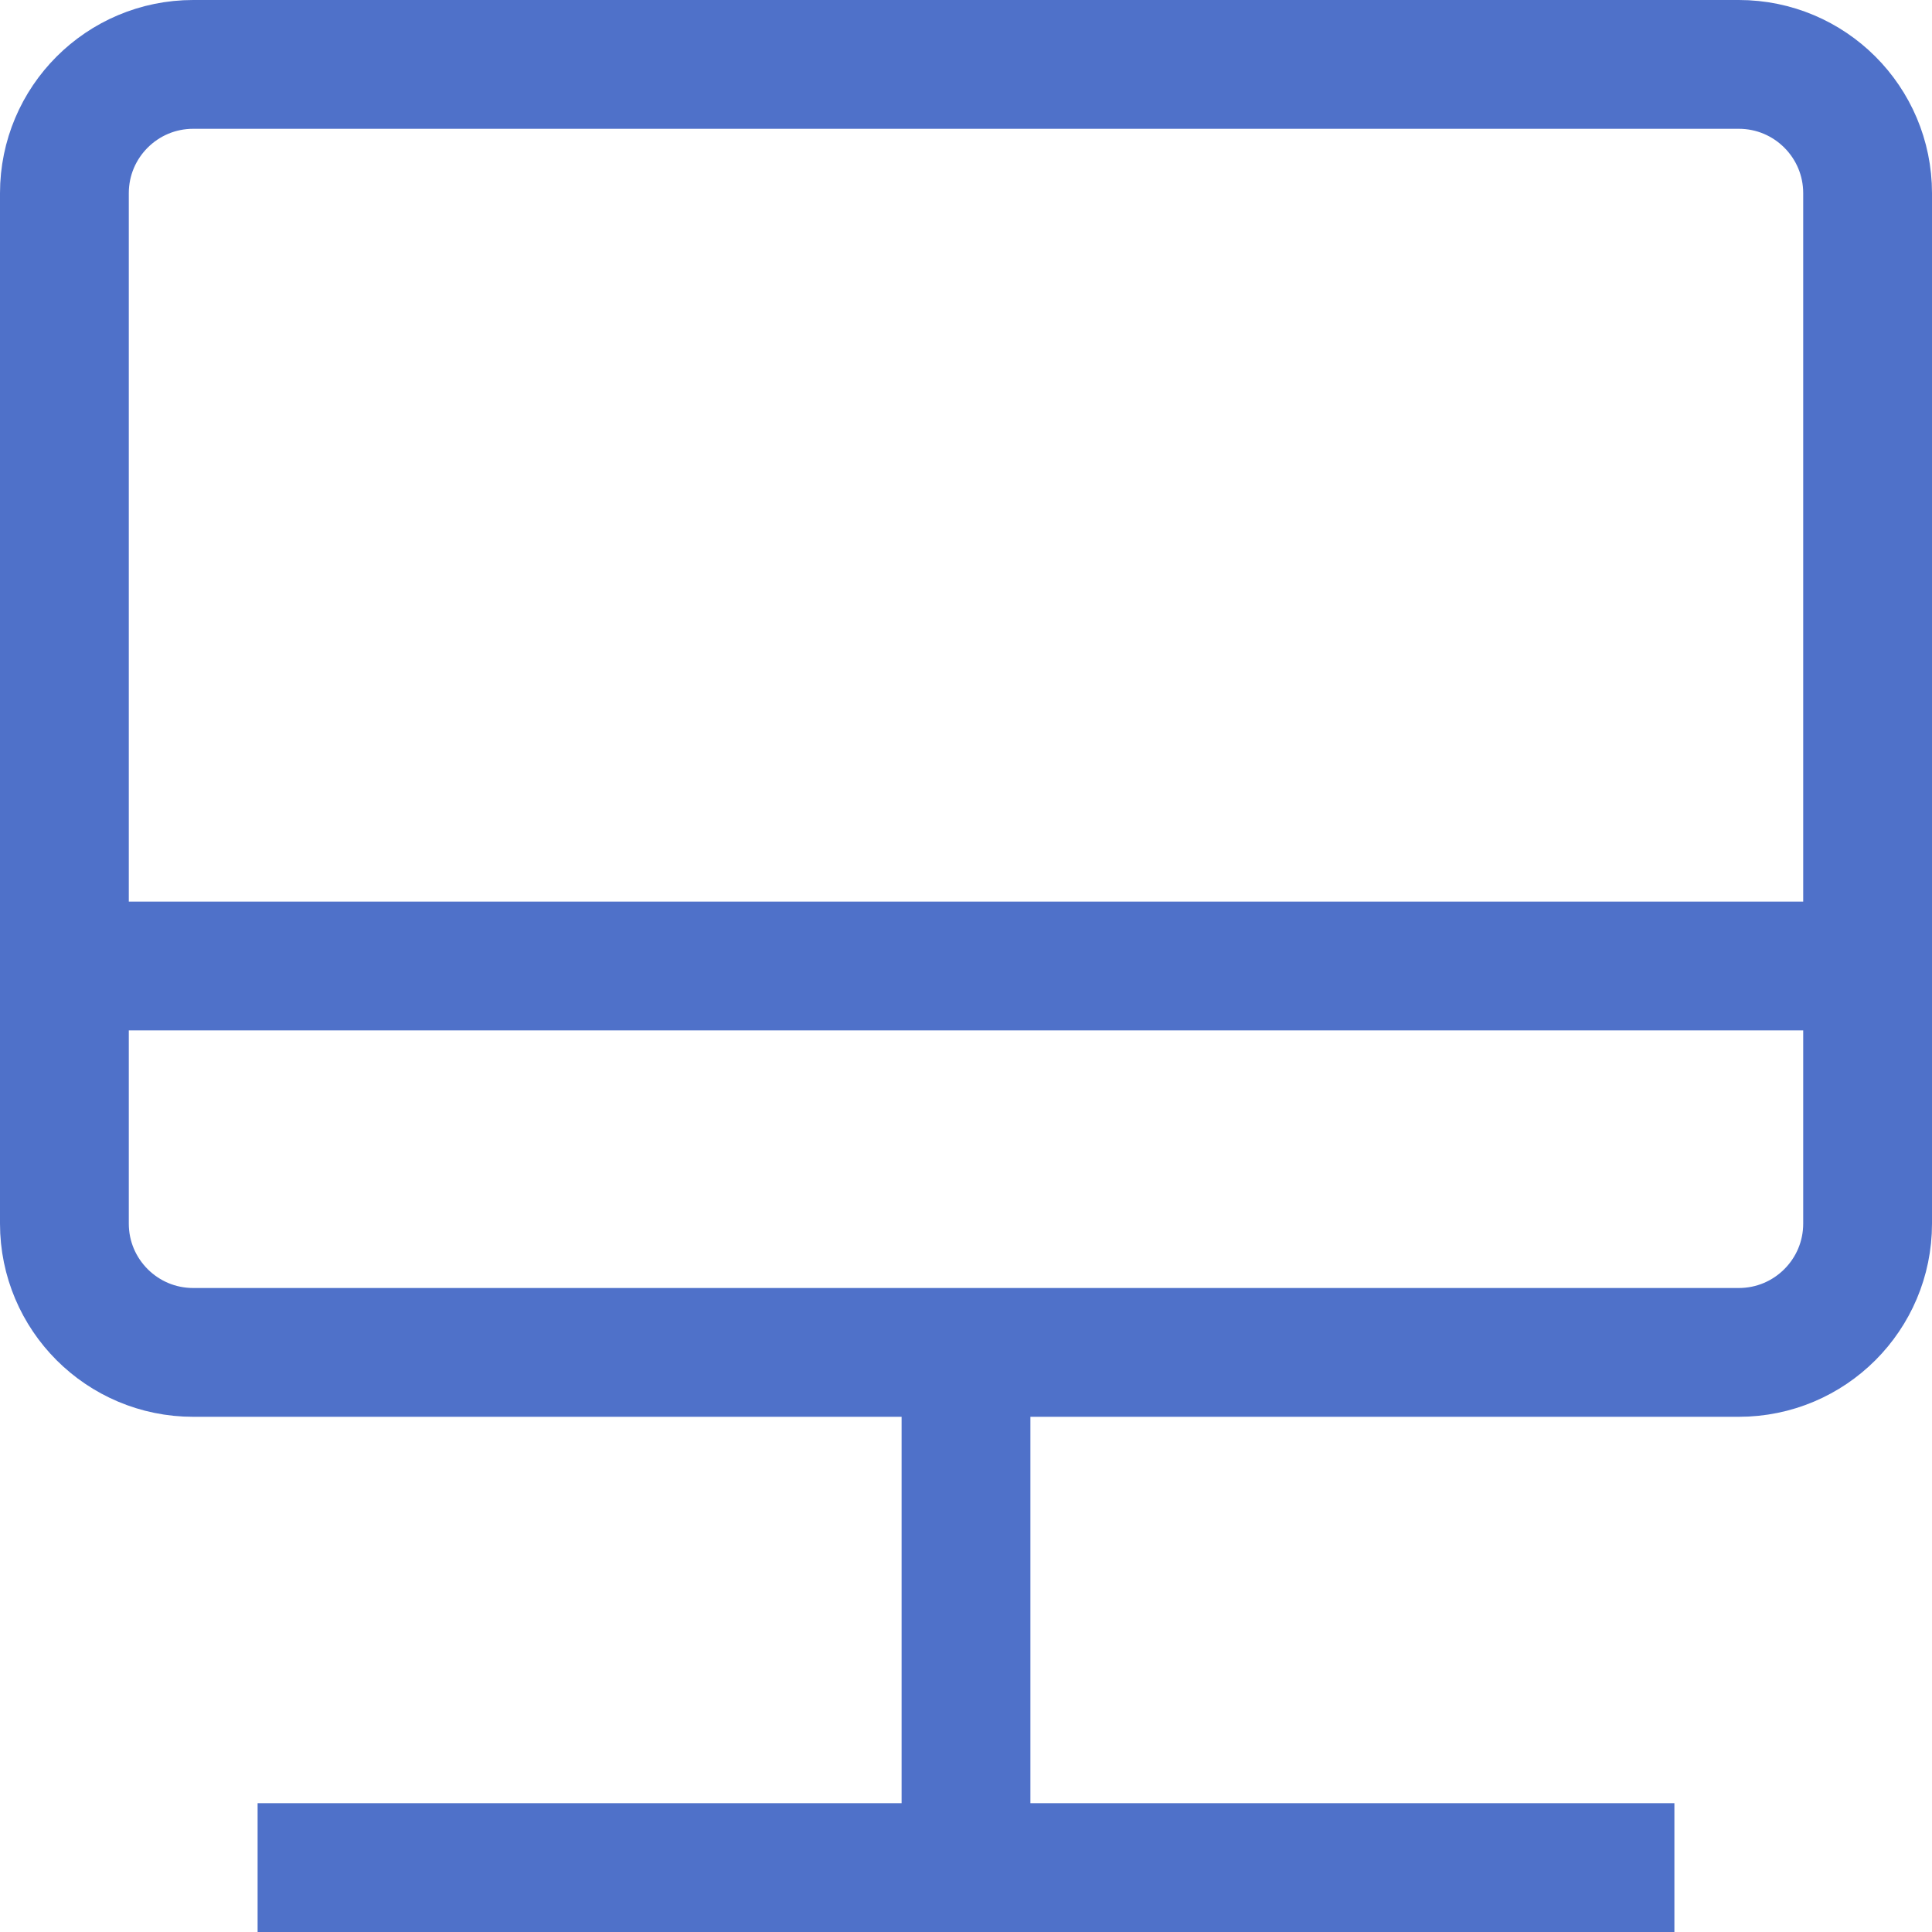
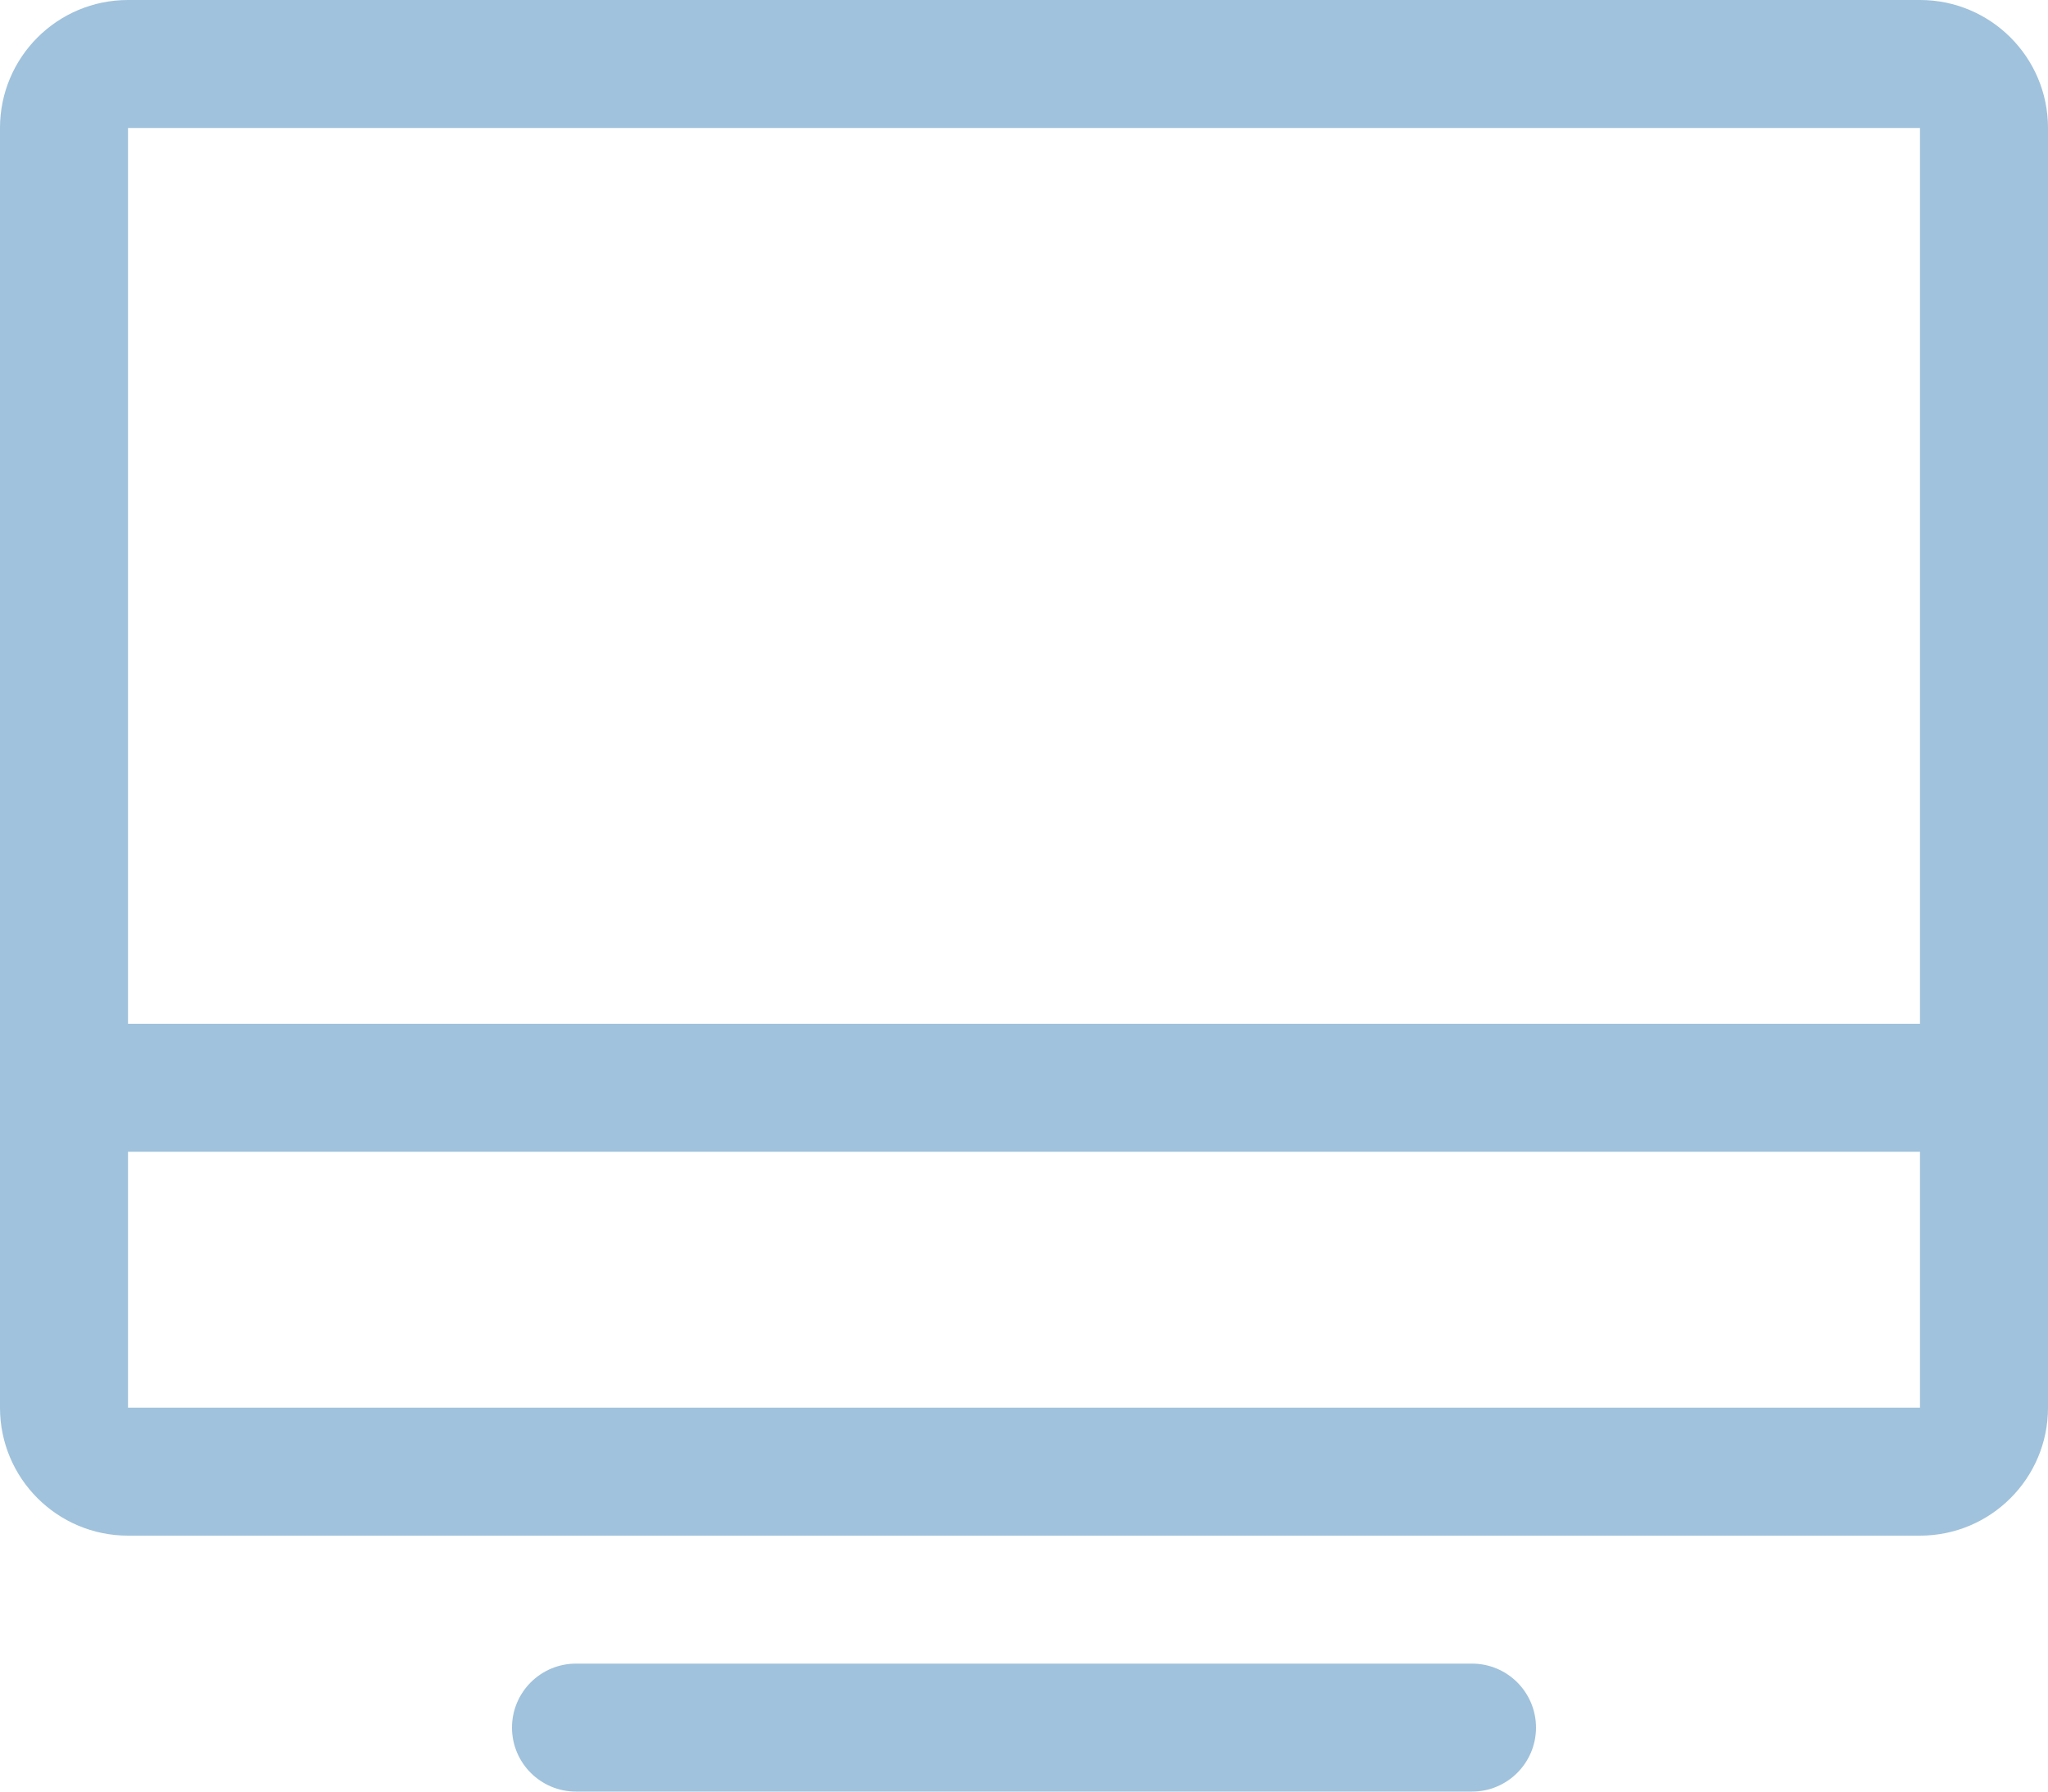
- <svg xmlns="http://www.w3.org/2000/svg" width="15" height="15" fill="none">
-   <path d="M2 14.5h11m-5.5-4v4M0 7.5h15M.5 1.5v8a1 1 0 001 1h12a1 1 0 001-1v-8a1 1 0 00-1-1h-12a1 1 0 00-1 1z" stroke="#4F71C9" />
+ <svg xmlns="http://www.w3.org/2000/svg" fill="#a0c2dc" viewBox="0 0 16 14">
+   <g data-name="Layer 2">
+     <path d="M12 13.5a.5.5 0 01-.5.5h-7a.5.5 0 010-1h7a.5.5 0 01.5.5zM16 1v10a1 1 0 01-1 1H1a1 1 0 01-1-1V1a1 1 0 011-1h14a1 1 0 011 1zm-1 8H1v2h14zm0-1V1H1v7z" data-name="Layer 1" />
+   </g>
</svg>
